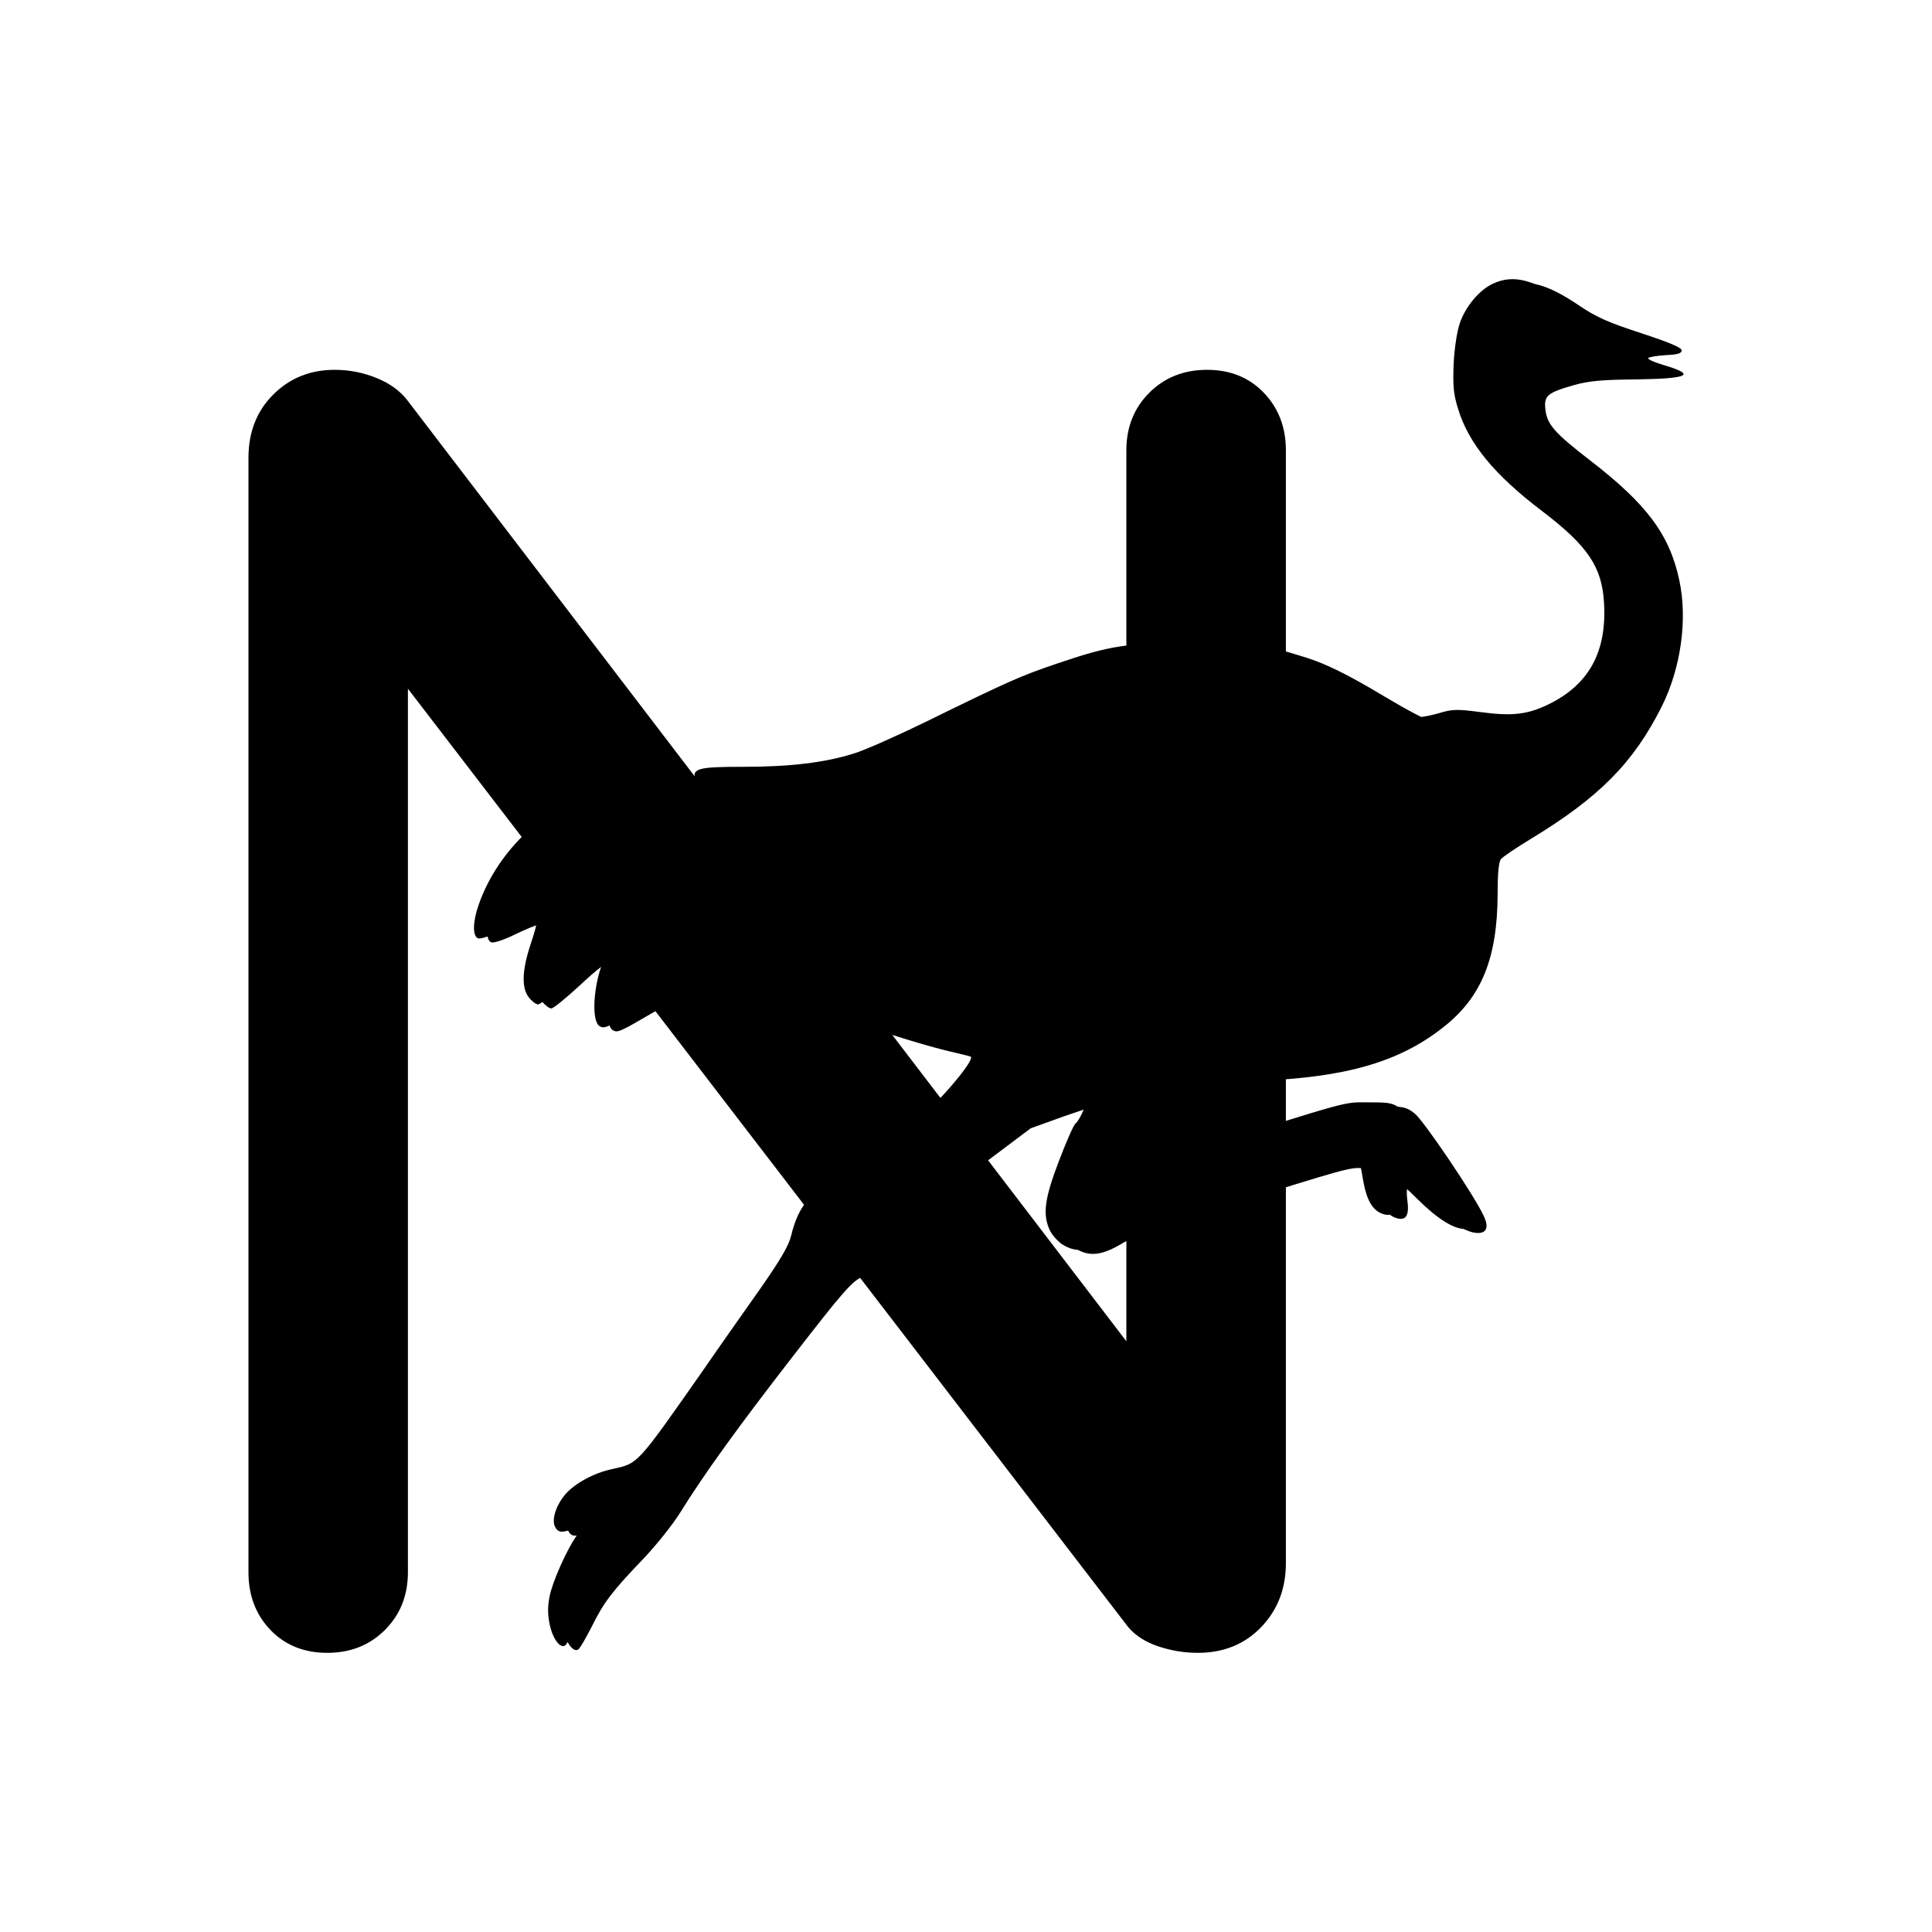
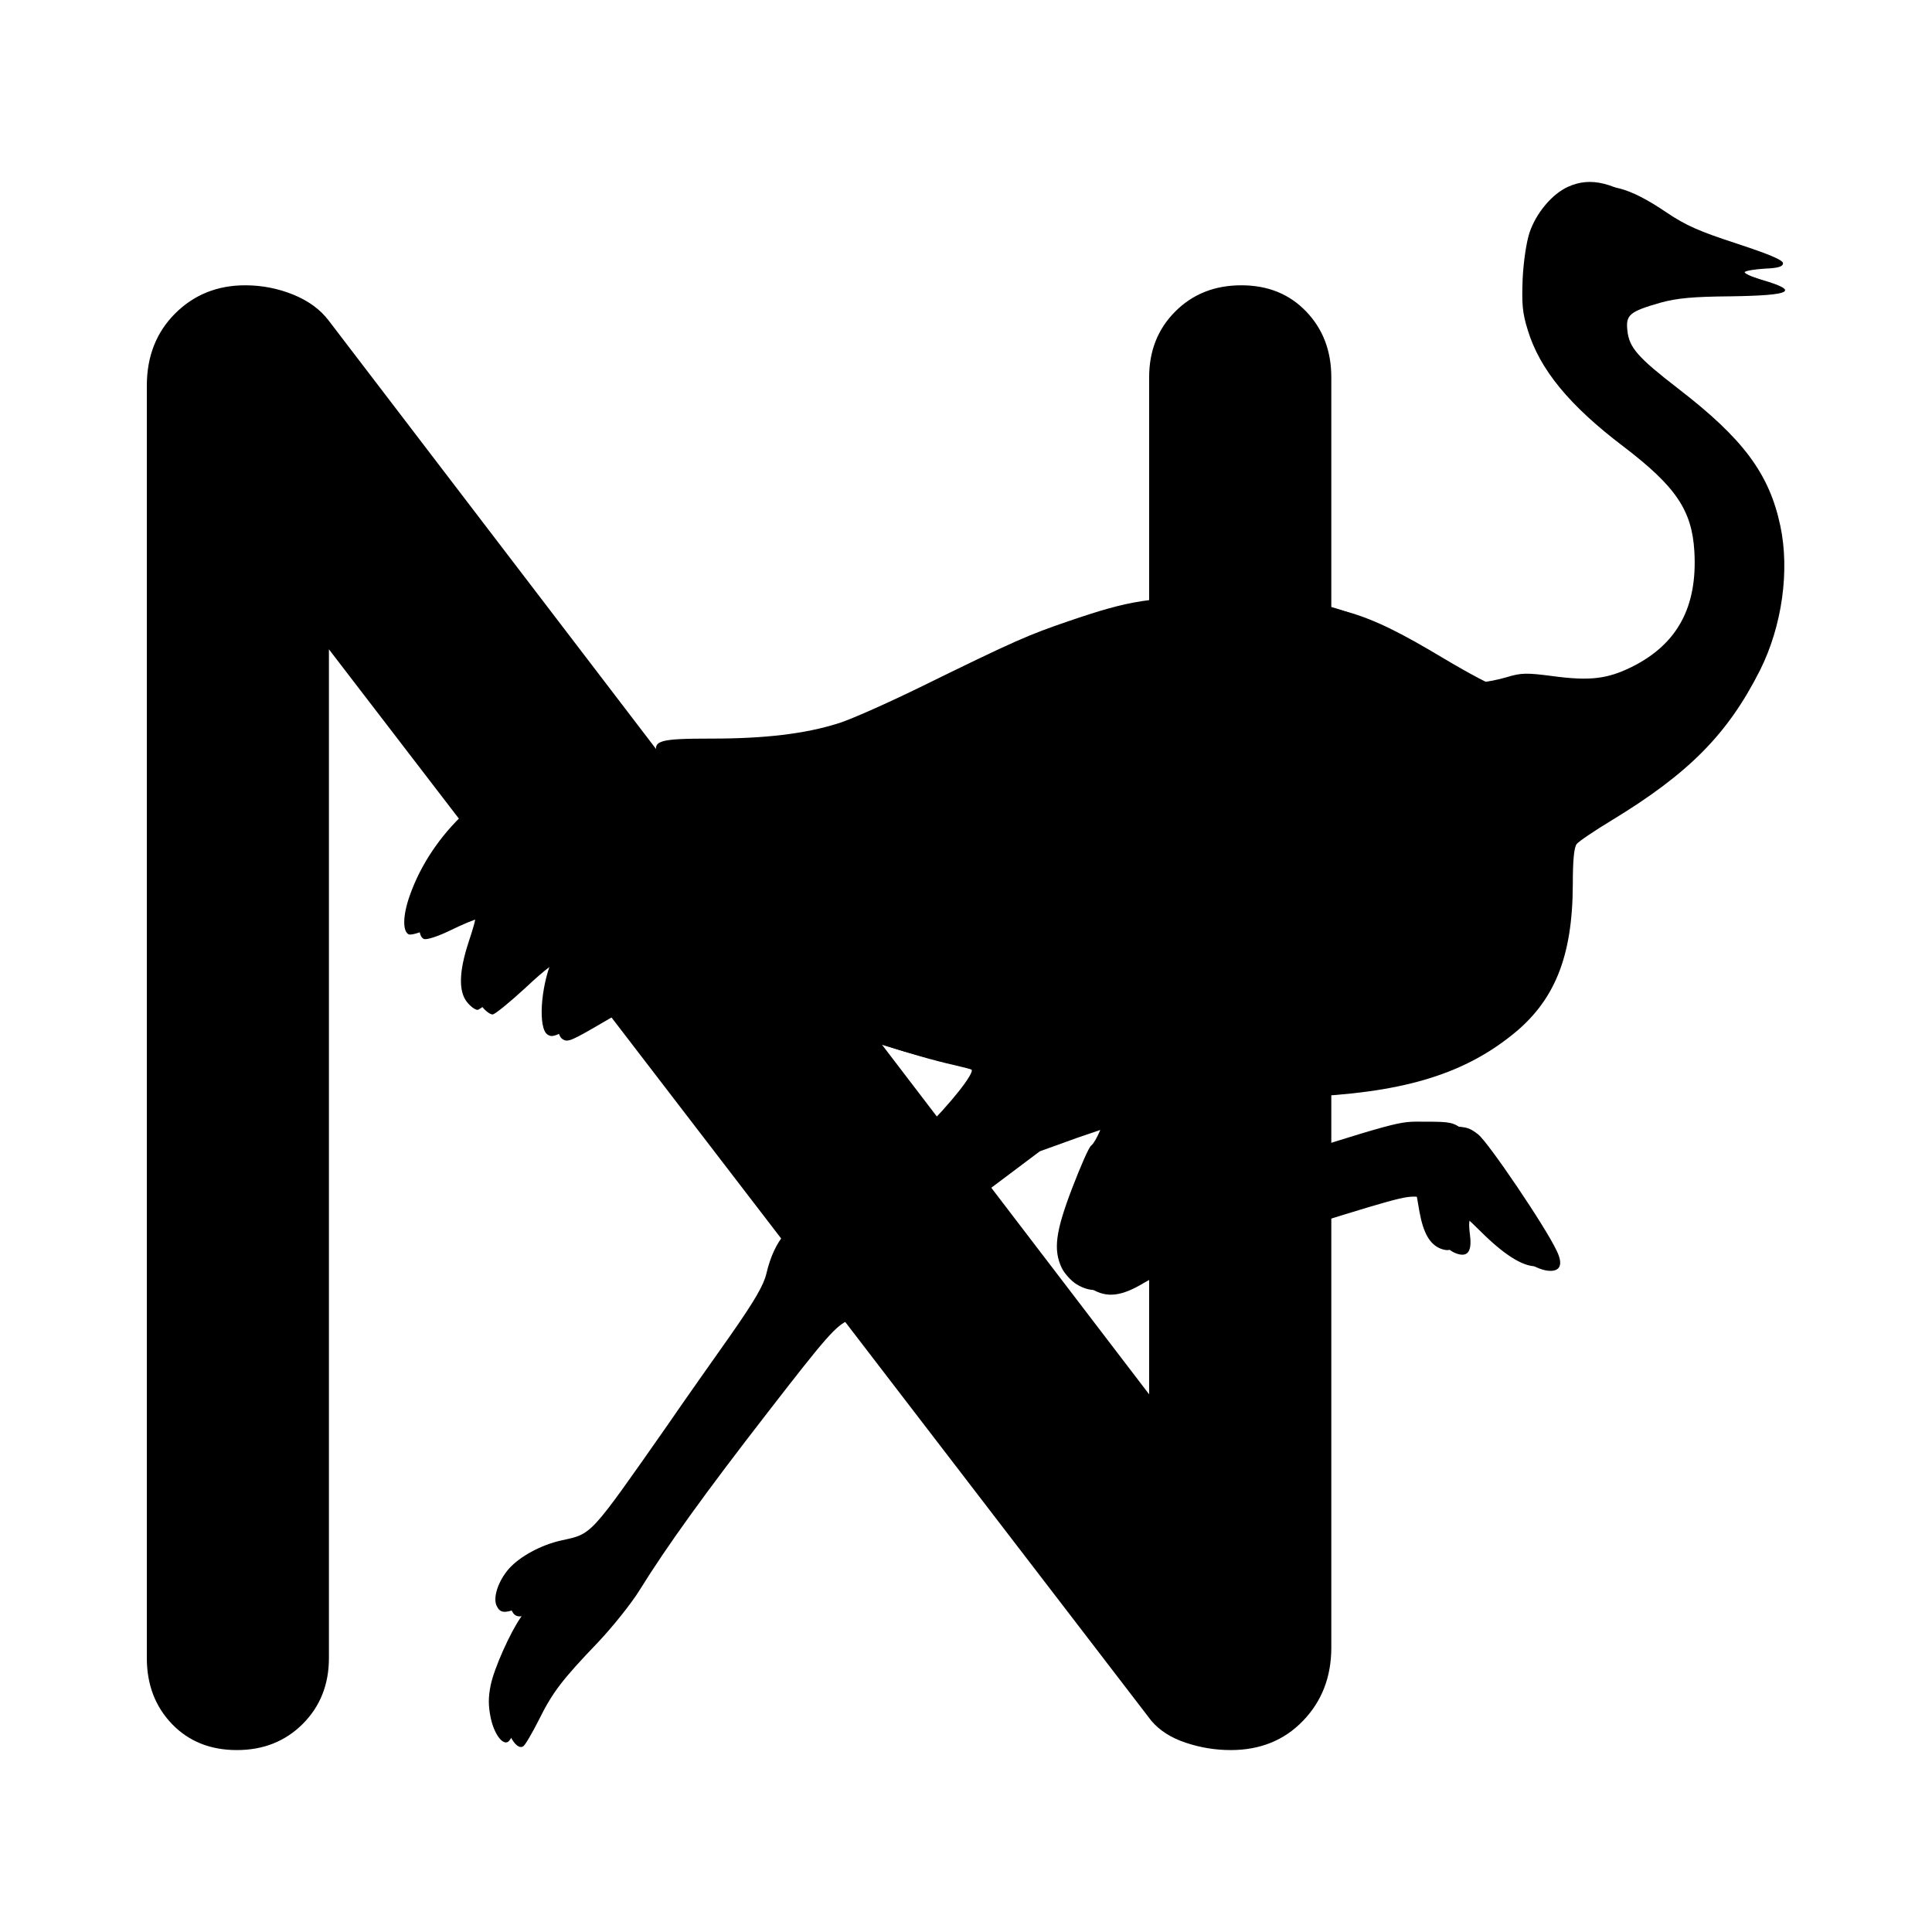
<svg xmlns="http://www.w3.org/2000/svg" viewBox="0 0 24 24">
-   <g transform="matrix(0.027012, 0, 0, 0.027012, -2.081666, 2.021844)" style="">
-     <g transform="matrix(0.120082, 0, 0, -0.120082, -113.208, 806.7963)" fill="#000000" stroke="none" style="">
-       <path d="M7354 6241 c-53 -24 -107 -88 -129 -154 -10 -30 -20 -94 -23 -154 -3 -85 -1 -114 17 -172 40 -132 139 -253 321 -391 176 -134 230 -214 238 -352 11 -187 -57 -312 -211 -388 -82 -40 -140 -47 -266 -30 -85 11 -104 11 -153 -4 -31 -9 -67 -16 -80 -16 -14 0 -95 43 -182 95 -274 164 -364 189 -681 190 -253 0 -318 -10 -526 -81 -135 -46 -177 -64 -499 -222 -113 -55 -237 -110 -275 -121 -110 -35 -246 -51 -422 -51 -182 0 -202 -6 -182 -58 6 -15 16 -34 23 -42 29 -34 28 -39 -11 -28 -21 5 -45 16 -53 23 -43 38 -206 45 -326 15 -204 -53 -392 -228 -465 -436 -24 -67 -25 -122 -3 -131 10 -3 47 9 88 29 39 19 86 39 103 42 41 9 42 3 8 -100 -31 -96 -33 -162 -4 -198 11 -14 27 -26 35 -26 8 0 58 41 111 90 66 62 104 90 120 90 16 0 23 -4 19 -12 -39 -94 -47 -231 -15 -251 18 -11 26 -8 154 67 107 63 263 108 423 123 50 5 57 2 115 -37 34 -23 98 -59 143 -81 98 -47 342 -129 479 -159 55 -13 104 -26 108 -30 12 -11 -72 -117 -164 -207 -125 -122 -270 -235 -338 -261 -106 -41 -159 -103 -186 -217 -9 -38 -39 -90 -120 -206 -60 -85 -156 -221 -213 -304 -262 -374 -251 -362 -355 -385 -68 -15 -138 -53 -175 -94 -37 -42 -56 -100 -41 -127 11 -22 26 -23 65 -9 36 14 40 7 15 -28 -35 -50 -90 -172 -101 -228 -8 -40 -8 -68 0 -108 11 -54 40 -94 59 -81 6 3 29 43 52 88 46 93 78 135 200 262 47 50 110 128 139 175 90 145 218 323 429 595 196 253 230 293 274 310 85 34 152 104 171 179 11 41 23 52 239 215 l229 172 125 45 c69 24 129 44 134 44 11 0 -20 -72 -36 -85 -8 -5 -36 -70 -64 -143 -56 -146 -64 -207 -35 -268 9 -18 31 -43 49 -54 51 -32 101 -26 177 20 50 30 144 64 399 144 458 143 474 148 522 144 l42 -3 11 -62 c13 -72 35 -110 71 -124 39 -15 55 4 48 60 -10 80 4 80 86 -2 77 -77 140 -117 184 -117 34 0 42 24 21 67 -38 81 -231 366 -264 391 -32 25 -43 27 -126 27 -99 0 -55 12 -706 -194 -124 -40 -234 -74 -244 -77 -25 -8 -19 7 38 94 34 51 58 75 93 95 72 39 133 85 133 101 0 8 11 28 25 44 l24 29 168 6 c332 13 537 72 705 205 146 114 207 264 208 508 0 81 4 125 13 136 6 8 59 44 117 79 260 158 390 290 498 504 74 148 100 334 68 484 -37 175 -124 292 -342 460 -136 105 -165 138 -171 195 -6 53 7 64 112 94 55 15 107 20 235 21 206 3 233 18 102 56 -34 10 -59 22 -55 26 4 4 35 9 68 11 45 2 60 7 60 18 0 11 -46 30 -155 66 -126 41 -171 61 -235 104 -128 87 -204 106 -281 71z" style="" />
-     </g>
-     <g transform="matrix(2.020579, 0, 0, 2.020579, 451.6066, 373.0421)" id="g-4" style="">
-       <g transform="matrix(1.3333, 0, 0, 1.3333, -10.75368, 8.5133)" vector-effect="non-scaling-stroke">
-         <path style="stroke: none; stroke-width: 1; stroke-dasharray: none; stroke-linecap: butt; stroke-dashoffset: 0; stroke-linejoin: miter; stroke-miterlimit: 4; fill-rule: nonzero; opacity: 1;" transform=" translate(-114.5156, 109.5078)" d="M 189.609 -219.016 C 193.566 -219.016 196.797 -217.707 199.297 -215.094 C 201.805 -212.488 203.062 -209.207 203.062 -205.25 L 203.062 -15.328 C 203.062 -10.953 201.648 -7.301 198.828 -4.375 C 196.016 -1.457 192.414 0 188.031 0 C 185.738 0 183.5 -0.363 181.312 -1.094 C 179.125 -1.82 177.406 -2.914 176.156 -4.375 L 53.188 -164.578 L 53.188 -13.766 C 53.188 -9.805 51.879 -6.52 49.266 -3.906 C 46.66 -1.301 43.379 0 39.422 0 C 35.461 0 32.227 -1.301 29.719 -3.906 C 27.219 -6.52 25.969 -9.805 25.969 -13.766 L 25.969 -204 C 25.969 -208.375 27.375 -211.969 30.188 -214.781 C 33.008 -217.602 36.504 -219.016 40.672 -219.016 C 43.172 -219.016 45.566 -218.547 47.859 -217.609 C 50.16 -216.672 51.938 -215.363 53.188 -213.688 L 175.828 -53.188 L 175.828 -205.25 C 175.828 -209.207 177.129 -212.488 179.734 -215.094 C 182.348 -217.707 185.641 -219.016 189.609 -219.016 Z M 189.609 -219.016" stroke-linecap="round" />
-       </g>
-     </g>
-     <g transform="matrix(0.120082, 0, 0, -0.120082, -119.2664, 804.953)" fill="#000000" stroke="none" style="">
-       <path d="M7354 6241 c-53 -24 -107 -88 -129 -154 -10 -30 -20 -94 -23 -154 -3 -85 -1 -114 17 -172 40 -132 139 -253 321 -391 176 -134 230 -214 238 -352 11 -187 -57 -312 -211 -388 -82 -40 -140 -47 -266 -30 -85 11 -104 11 -153 -4 -31 -9 -67 -16 -80 -16 -14 0 -95 43 -182 95 -274 164 -364 189 -681 190 -253 0 -318 -10 -526 -81 -135 -46 -177 -64 -499 -222 -113 -55 -237 -110 -275 -121 -110 -35 -246 -51 -422 -51 -182 0 -202 -6 -182 -58 6 -15 16 -34 23 -42 29 -34 28 -39 -11 -28 -21 5 -45 16 -53 23 -43 38 -206 45 -326 15 -204 -53 -392 -228 -465 -436 -24 -67 -25 -122 -3 -131 10 -3 47 9 88 29 39 19 86 39 103 42 41 9 42 3 8 -100 -31 -96 -33 -162 -4 -198 11 -14 27 -26 35 -26 8 0 58 41 111 90 66 62 104 90 120 90 16 0 23 -4 19 -12 -39 -94 -47 -231 -15 -251 18 -11 26 -8 154 67 107 63 263 108 423 123 50 5 57 2 115 -37 34 -23 98 -59 143 -81 98 -47 342 -129 479 -159 55 -13 104 -26 108 -30 12 -11 -72 -117 -164 -207 -125 -122 -270 -235 -338 -261 -106 -41 -159 -103 -186 -217 -9 -38 -39 -90 -120 -206 -60 -85 -156 -221 -213 -304 -262 -374 -251 -362 -355 -385 -68 -15 -138 -53 -175 -94 -37 -42 -56 -100 -41 -127 11 -22 26 -23 65 -9 36 14 40 7 15 -28 -35 -50 -90 -172 -101 -228 -8 -40 -8 -68 0 -108 11 -54 40 -94 59 -81 6 3 29 43 52 88 46 93 78 135 200 262 47 50 110 128 139 175 90 145 218 323 429 595 196 253 230 293 274 310 85 34 152 104 171 179 11 41 23 52 239 215 l229 172 125 45 c69 24 129 44 134 44 11 0 -20 -72 -36 -85 -8 -5 -36 -70 -64 -143 -56 -146 -64 -207 -35 -268 9 -18 31 -43 49 -54 51 -32 101 -26 177 20 50 30 144 64 399 144 458 143 474 148 522 144 l42 -3 11 -62 c13 -72 35 -110 71 -124 39 -15 55 4 48 60 -10 80 4 80 86 -2 77 -77 140 -117 184 -117 34 0 42 24 21 67 -38 81 -231 366 -264 391 -32 25 -43 27 -126 27 -99 0 -55 12 -706 -194 -124 -40 -234 -74 -244 -77 -25 -8 -19 7 38 94 34 51 58 75 93 95 72 39 133 85 133 101 0 8 11 28 25 44 l24 29 168 6 c332 13 537 72 705 205 146 114 207 264 208 508 0 81 4 125 13 136 6 8 59 44 117 79 260 158 390 290 498 504 74 148 100 334 68 484 -37 175 -124 292 -342 460 -136 105 -165 138 -171 195 -6 53 7 64 112 94 55 15 107 20 235 21 206 3 233 18 102 56 -34 10 -59 22 -55 26 4 4 35 9 68 11 45 2 60 7 60 18 0 11 -46 30 -155 66 -126 41 -171 61 -235 104 -128 87 -204 106 -281 71z" style="" />
-     </g>
-   </g>
+   <defs />
+   <path d="M 19.664 2.378 C 19.468 2.467 19.268 2.704 19.187 2.948 C 19.15 3.059 19.113 3.296 19.101 3.518 C 19.09 3.833 19.098 3.941 19.164 4.155 C 19.312 4.644 19.679 5.092 20.353 5.603 C 21.005 6.099 21.205 6.396 21.234 6.907 C 21.275 7.599 21.023 8.062 20.453 8.344 C 20.149 8.492 19.935 8.518 19.468 8.455 C 19.153 8.414 19.083 8.414 18.901 8.469 C 18.787 8.503 18.653 8.529 18.605 8.529 C 18.553 8.529 18.253 8.369 17.931 8.177 C 16.917 7.57 16.583 7.477 15.41 7.473 C 14.473 7.473 14.232 7.51 13.462 7.773 C 12.962 7.944 12.806 8.01 11.614 8.595 C 11.196 8.799 10.736 9.003 10.596 9.043 C 10.188 9.173 9.685 9.232 9.033 9.232 C 8.359 9.232 8.285 9.254 8.359 9.447 C 8.381 9.503 8.418 9.573 8.444 9.603 C 8.552 9.728 8.548 9.747 8.403 9.706 C 8.326 9.688 8.237 9.647 8.207 9.621 C 8.048 9.48 7.444 9.454 7 9.565 C 6.245 9.762 5.548 10.41 5.278 11.18 C 5.189 11.428 5.186 11.632 5.267 11.665 C 5.304 11.676 5.441 11.632 5.593 11.558 C 5.737 11.487 5.911 11.413 5.974 11.402 C 6.126 11.369 6.13 11.391 6.004 11.772 C 5.889 12.128 5.882 12.372 5.989 12.506 C 6.03 12.558 6.089 12.602 6.119 12.602 C 6.148 12.602 6.333 12.45 6.53 12.269 C 6.774 12.039 6.915 11.935 6.974 11.935 C 7.033 11.935 7.059 11.95 7.044 11.98 C 6.9 12.328 6.87 12.835 6.989 12.909 C 7.056 12.95 7.085 12.939 7.559 12.661 C 7.955 12.428 8.533 12.261 9.126 12.206 C 9.311 12.187 9.337 12.198 9.551 12.343 C 9.677 12.428 9.914 12.561 10.081 12.643 C 10.444 12.817 11.347 13.12 11.855 13.231 C 12.058 13.28 12.24 13.328 12.255 13.343 C 12.299 13.383 11.988 13.776 11.647 14.109 C 11.184 14.561 10.647 14.979 10.396 15.076 C 10.003 15.227 9.807 15.457 9.707 15.879 C 9.674 16.02 9.562 16.212 9.263 16.642 C 9.04 16.957 8.685 17.46 8.474 17.768 C 7.504 19.153 7.544 19.108 7.159 19.193 C 6.907 19.249 6.648 19.39 6.511 19.541 C 6.374 19.697 6.304 19.912 6.359 20.012 C 6.4 20.093 6.456 20.097 6.6 20.045 C 6.733 19.993 6.748 20.019 6.656 20.149 C 6.526 20.334 6.322 20.786 6.282 20.993 C 6.252 21.141 6.252 21.245 6.282 21.393 C 6.322 21.593 6.43 21.741 6.5 21.693 C 6.522 21.682 6.608 21.534 6.693 21.367 C 6.863 21.023 6.982 20.867 7.433 20.397 C 7.607 20.212 7.841 19.923 7.948 19.749 C 8.281 19.212 8.755 18.553 9.537 17.545 C 10.262 16.609 10.388 16.46 10.551 16.398 C 10.866 16.272 11.114 16.012 11.184 15.735 C 11.225 15.583 11.27 15.542 12.069 14.939 L 12.917 14.302 L 13.38 14.135 C 13.636 14.046 13.858 13.972 13.876 13.972 C 13.917 13.972 13.802 14.239 13.743 14.287 C 13.714 14.305 13.61 14.546 13.506 14.816 C 13.299 15.357 13.269 15.583 13.377 15.809 C 13.41 15.875 13.491 15.968 13.558 16.009 C 13.747 16.127 13.932 16.105 14.213 15.935 C 14.399 15.824 14.747 15.698 15.691 15.401 C 17.387 14.872 17.446 14.853 17.624 14.868 L 17.779 14.879 L 17.82 15.109 C 17.868 15.376 17.95 15.516 18.083 15.568 C 18.228 15.624 18.287 15.553 18.261 15.346 C 18.224 15.05 18.276 15.05 18.579 15.353 C 18.864 15.638 19.098 15.787 19.261 15.787 C 19.387 15.787 19.416 15.698 19.338 15.538 C 19.198 15.238 18.483 14.183 18.361 14.091 C 18.242 13.998 18.202 13.991 17.894 13.991 C 17.528 13.991 17.691 13.946 15.28 14.709 C 14.821 14.857 14.413 14.983 14.376 14.994 C 14.284 15.024 14.306 14.968 14.517 14.646 C 14.643 14.457 14.732 14.368 14.861 14.294 C 15.128 14.15 15.354 13.979 15.354 13.92 C 15.354 13.891 15.395 13.817 15.447 13.757 L 15.535 13.65 L 16.158 13.628 C 17.387 13.58 18.146 13.361 18.768 12.869 C 19.309 12.446 19.535 11.891 19.538 10.987 C 19.538 10.688 19.553 10.525 19.587 10.484 C 19.609 10.454 19.805 10.321 20.02 10.191 C 20.983 9.606 21.464 9.117 21.864 8.325 C 22.138 7.777 22.234 7.088 22.116 6.533 C 21.979 5.885 21.656 5.451 20.849 4.829 C 20.346 4.441 20.238 4.318 20.216 4.107 C 20.194 3.911 20.242 3.87 20.631 3.759 C 20.834 3.704 21.027 3.685 21.501 3.681 C 22.264 3.67 22.364 3.615 21.879 3.474 C 21.753 3.437 21.66 3.393 21.675 3.378 C 21.69 3.363 21.805 3.344 21.927 3.337 C 22.093 3.33 22.149 3.311 22.149 3.27 C 22.149 3.23 21.979 3.159 21.575 3.026 C 21.108 2.874 20.942 2.8 20.705 2.641 C 20.231 2.319 19.949 2.248 19.664 2.378 Z" style="" />
+   <path style="stroke: none; stroke-width: 1; stroke-dasharray: none; stroke-linecap: butt; stroke-dashoffset: 0; stroke-linejoin: miter; stroke-miterlimit: 4; fill-rule: nonzero; opacity: 1;" d="M 15.42 3.544 C 15.749 3.544 16.017 3.652 16.225 3.869 C 16.434 4.086 16.538 4.359 16.538 4.687 L 16.538 20.467 C 16.538 20.83 16.421 21.134 16.186 21.377 C 15.953 21.619 15.653 21.74 15.289 21.74 C 15.099 21.74 14.913 21.71 14.731 21.649 C 14.549 21.589 14.406 21.498 14.303 21.377 L 4.086 8.066 L 4.086 20.597 C 4.086 20.926 3.977 21.199 3.76 21.416 C 3.543 21.632 3.271 21.74 2.942 21.74 C 2.613 21.74 2.344 21.632 2.136 21.416 C 1.928 21.199 1.824 20.926 1.824 20.597 L 1.824 4.791 C 1.824 4.428 1.941 4.129 2.175 3.895 C 2.409 3.661 2.7 3.544 3.046 3.544 C 3.254 3.544 3.453 3.583 3.643 3.66 C 3.834 3.738 3.982 3.847 4.086 3.986 L 14.275 17.321 L 14.275 4.687 C 14.275 4.359 14.383 4.086 14.6 3.869 C 14.817 3.652 15.091 3.544 15.42 3.544 Z M 15.42 3.544" stroke-linecap="round" />
+   <path d="M 19.477 2.321 C 19.281 2.41 19.081 2.647 19 2.891 C 18.963 3.002 18.926 3.239 18.915 3.462 C 18.903 3.776 18.911 3.884 18.978 4.099 C 19.126 4.587 19.492 5.035 20.166 5.546 C 20.818 6.043 21.018 6.339 21.048 6.85 C 21.088 7.542 20.836 8.005 20.266 8.287 C 19.963 8.435 19.748 8.461 19.281 8.398 C 18.966 8.357 18.896 8.357 18.715 8.413 C 18.6 8.446 18.467 8.472 18.418 8.472 C 18.367 8.472 18.067 8.313 17.744 8.12 C 16.73 7.513 16.397 7.42 15.223 7.416 C 14.286 7.416 14.045 7.453 13.275 7.716 C 12.775 7.887 12.619 7.953 11.427 8.538 C 11.009 8.742 10.55 8.946 10.409 8.987 C 10.001 9.116 9.498 9.175 8.846 9.175 C 8.172 9.175 8.098 9.198 8.172 9.39 C 8.194 9.446 8.231 9.516 8.257 9.546 C 8.365 9.672 8.361 9.69 8.217 9.649 C 8.139 9.631 8.05 9.59 8.02 9.564 C 7.861 9.423 7.258 9.398 6.813 9.509 C 6.058 9.705 5.362 10.353 5.091 11.123 C 5.002 11.371 4.999 11.575 5.08 11.608 C 5.117 11.619 5.254 11.575 5.406 11.501 C 5.55 11.431 5.724 11.356 5.787 11.345 C 5.939 11.312 5.943 11.334 5.817 11.716 C 5.702 12.071 5.695 12.316 5.802 12.449 C 5.843 12.501 5.902 12.545 5.932 12.545 C 5.961 12.545 6.147 12.393 6.343 12.212 C 6.587 11.982 6.728 11.879 6.787 11.879 C 6.847 11.879 6.872 11.893 6.858 11.923 C 6.713 12.271 6.684 12.778 6.802 12.852 C 6.869 12.893 6.898 12.882 7.372 12.604 C 7.769 12.371 8.346 12.204 8.939 12.149 C 9.124 12.13 9.15 12.141 9.365 12.286 C 9.49 12.371 9.727 12.504 9.894 12.586 C 10.257 12.76 11.161 13.064 11.668 13.175 C 11.871 13.223 12.053 13.271 12.068 13.286 C 12.112 13.326 11.801 13.719 11.46 14.052 C 10.998 14.504 10.461 14.922 10.209 15.019 C 9.816 15.171 9.62 15.4 9.52 15.822 C 9.487 15.963 9.376 16.156 9.076 16.585 C 8.854 16.9 8.498 17.403 8.287 17.711 C 7.317 19.096 7.358 19.051 6.972 19.136 C 6.721 19.192 6.461 19.333 6.324 19.485 C 6.187 19.64 6.117 19.855 6.173 19.955 C 6.213 20.036 6.269 20.04 6.413 19.988 C 6.547 19.936 6.561 19.962 6.469 20.092 C 6.339 20.277 6.136 20.729 6.095 20.936 C 6.065 21.084 6.065 21.188 6.095 21.336 C 6.136 21.536 6.243 21.684 6.313 21.636 C 6.335 21.625 6.421 21.477 6.506 21.31 C 6.676 20.966 6.795 20.81 7.246 20.34 C 7.42 20.155 7.654 19.866 7.761 19.692 C 8.094 19.155 8.568 18.496 9.35 17.489 C 10.076 16.552 10.201 16.404 10.364 16.341 C 10.679 16.215 10.927 15.956 10.998 15.678 C 11.038 15.526 11.083 15.485 11.883 14.882 L 12.731 14.245 L 13.193 14.078 C 13.449 13.989 13.671 13.915 13.69 13.915 C 13.73 13.915 13.616 14.182 13.556 14.23 C 13.527 14.248 13.423 14.489 13.319 14.759 C 13.112 15.3 13.082 15.526 13.19 15.752 C 13.223 15.819 13.305 15.911 13.371 15.952 C 13.56 16.07 13.745 16.048 14.027 15.878 C 14.212 15.767 14.56 15.641 15.504 15.345 C 17.2 14.815 17.259 14.797 17.437 14.811 L 17.593 14.822 L 17.633 15.052 C 17.681 15.319 17.763 15.459 17.896 15.511 C 18.041 15.567 18.1 15.496 18.074 15.289 C 18.037 14.993 18.089 14.993 18.392 15.296 C 18.678 15.582 18.911 15.73 19.074 15.73 C 19.2 15.73 19.229 15.641 19.152 15.482 C 19.011 15.182 18.296 14.126 18.174 14.034 C 18.055 13.941 18.015 13.934 17.707 13.934 C 17.341 13.934 17.504 13.889 15.093 14.652 C 14.634 14.8 14.227 14.926 14.19 14.937 C 14.097 14.967 14.119 14.911 14.33 14.589 C 14.456 14.4 14.545 14.311 14.675 14.237 C 14.941 14.093 15.167 13.923 15.167 13.863 C 15.167 13.834 15.208 13.76 15.26 13.7 L 15.349 13.593 L 15.971 13.571 C 17.2 13.523 17.959 13.304 18.581 12.812 C 19.122 12.39 19.348 11.834 19.352 10.931 C 19.352 10.631 19.366 10.468 19.4 10.427 C 19.422 10.397 19.618 10.264 19.833 10.134 C 20.796 9.549 21.277 9.061 21.677 8.268 C 21.951 7.72 22.047 7.031 21.929 6.476 C 21.792 5.828 21.47 5.395 20.662 4.773 C 20.159 4.384 20.051 4.261 20.029 4.05 C 20.007 3.854 20.055 3.813 20.444 3.702 C 20.648 3.647 20.84 3.628 21.314 3.625 C 22.077 3.613 22.177 3.558 21.692 3.417 C 21.566 3.38 21.473 3.336 21.488 3.321 C 21.503 3.306 21.618 3.288 21.74 3.28 C 21.907 3.273 21.962 3.254 21.962 3.214 C 21.962 3.173 21.792 3.102 21.388 2.969 C 20.922 2.817 20.755 2.743 20.518 2.584 C 20.044 2.262 19.763 2.192 19.477 2.321 Z" style="" />
</svg>
